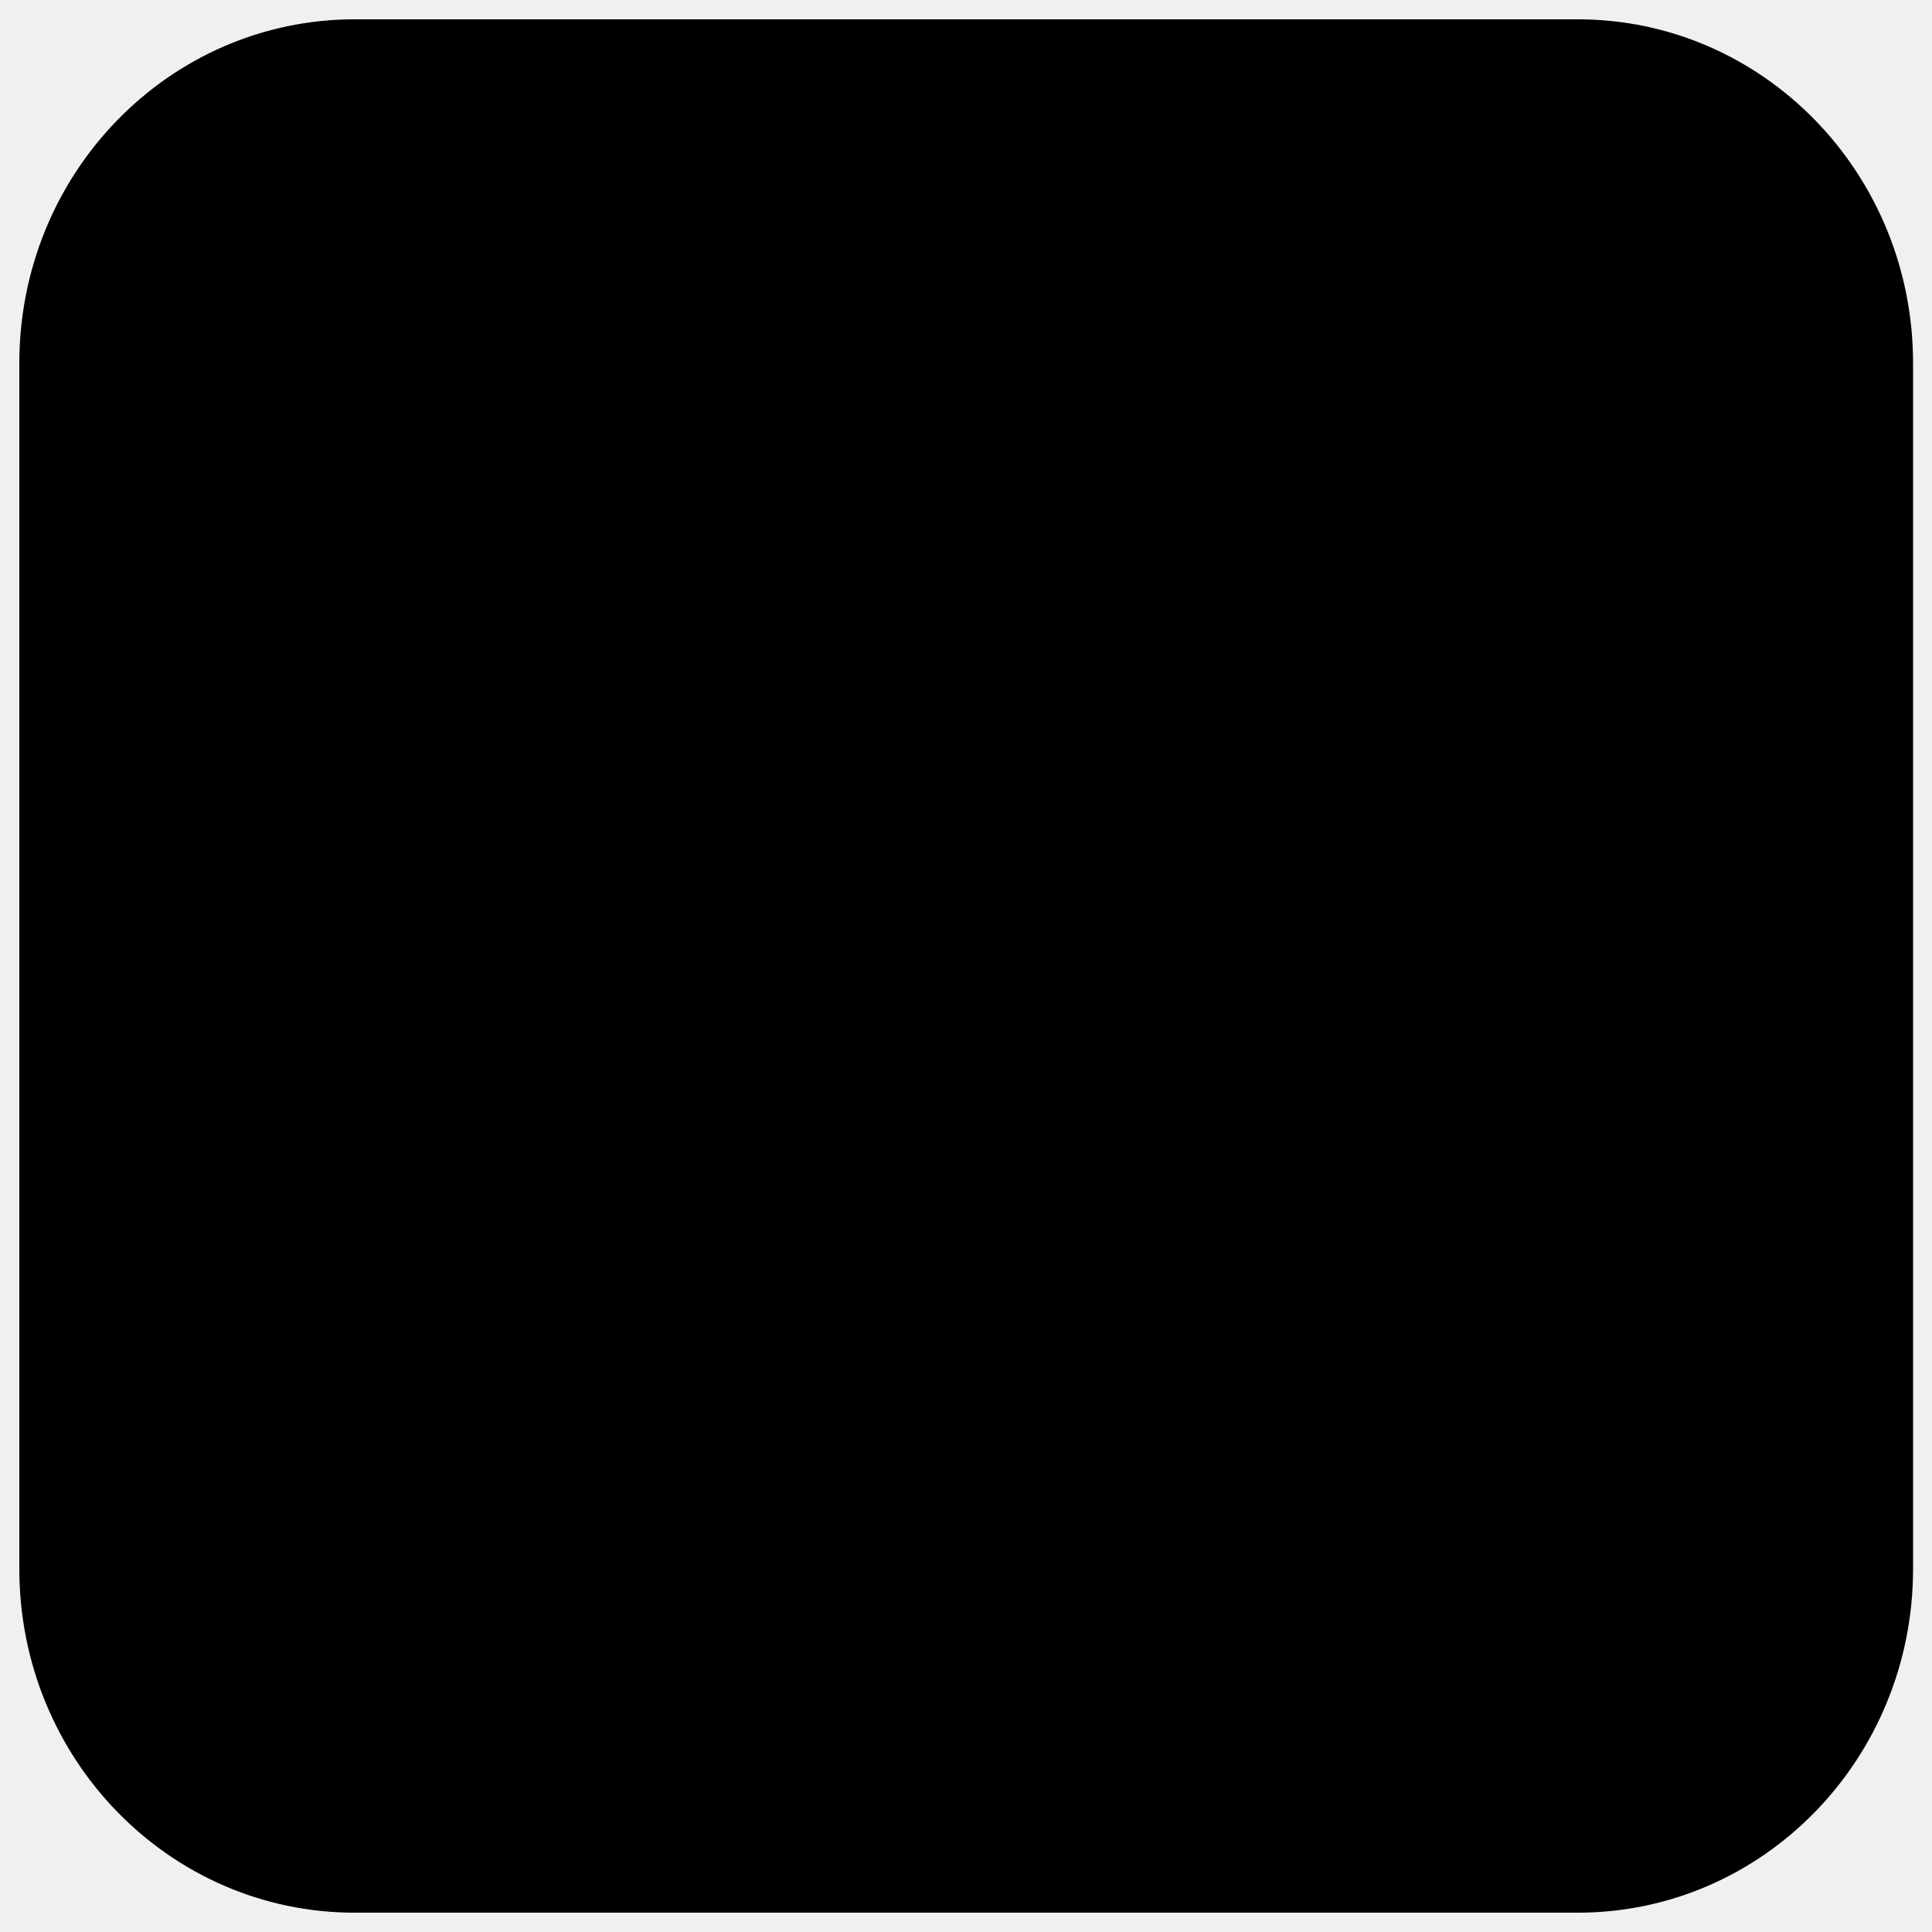
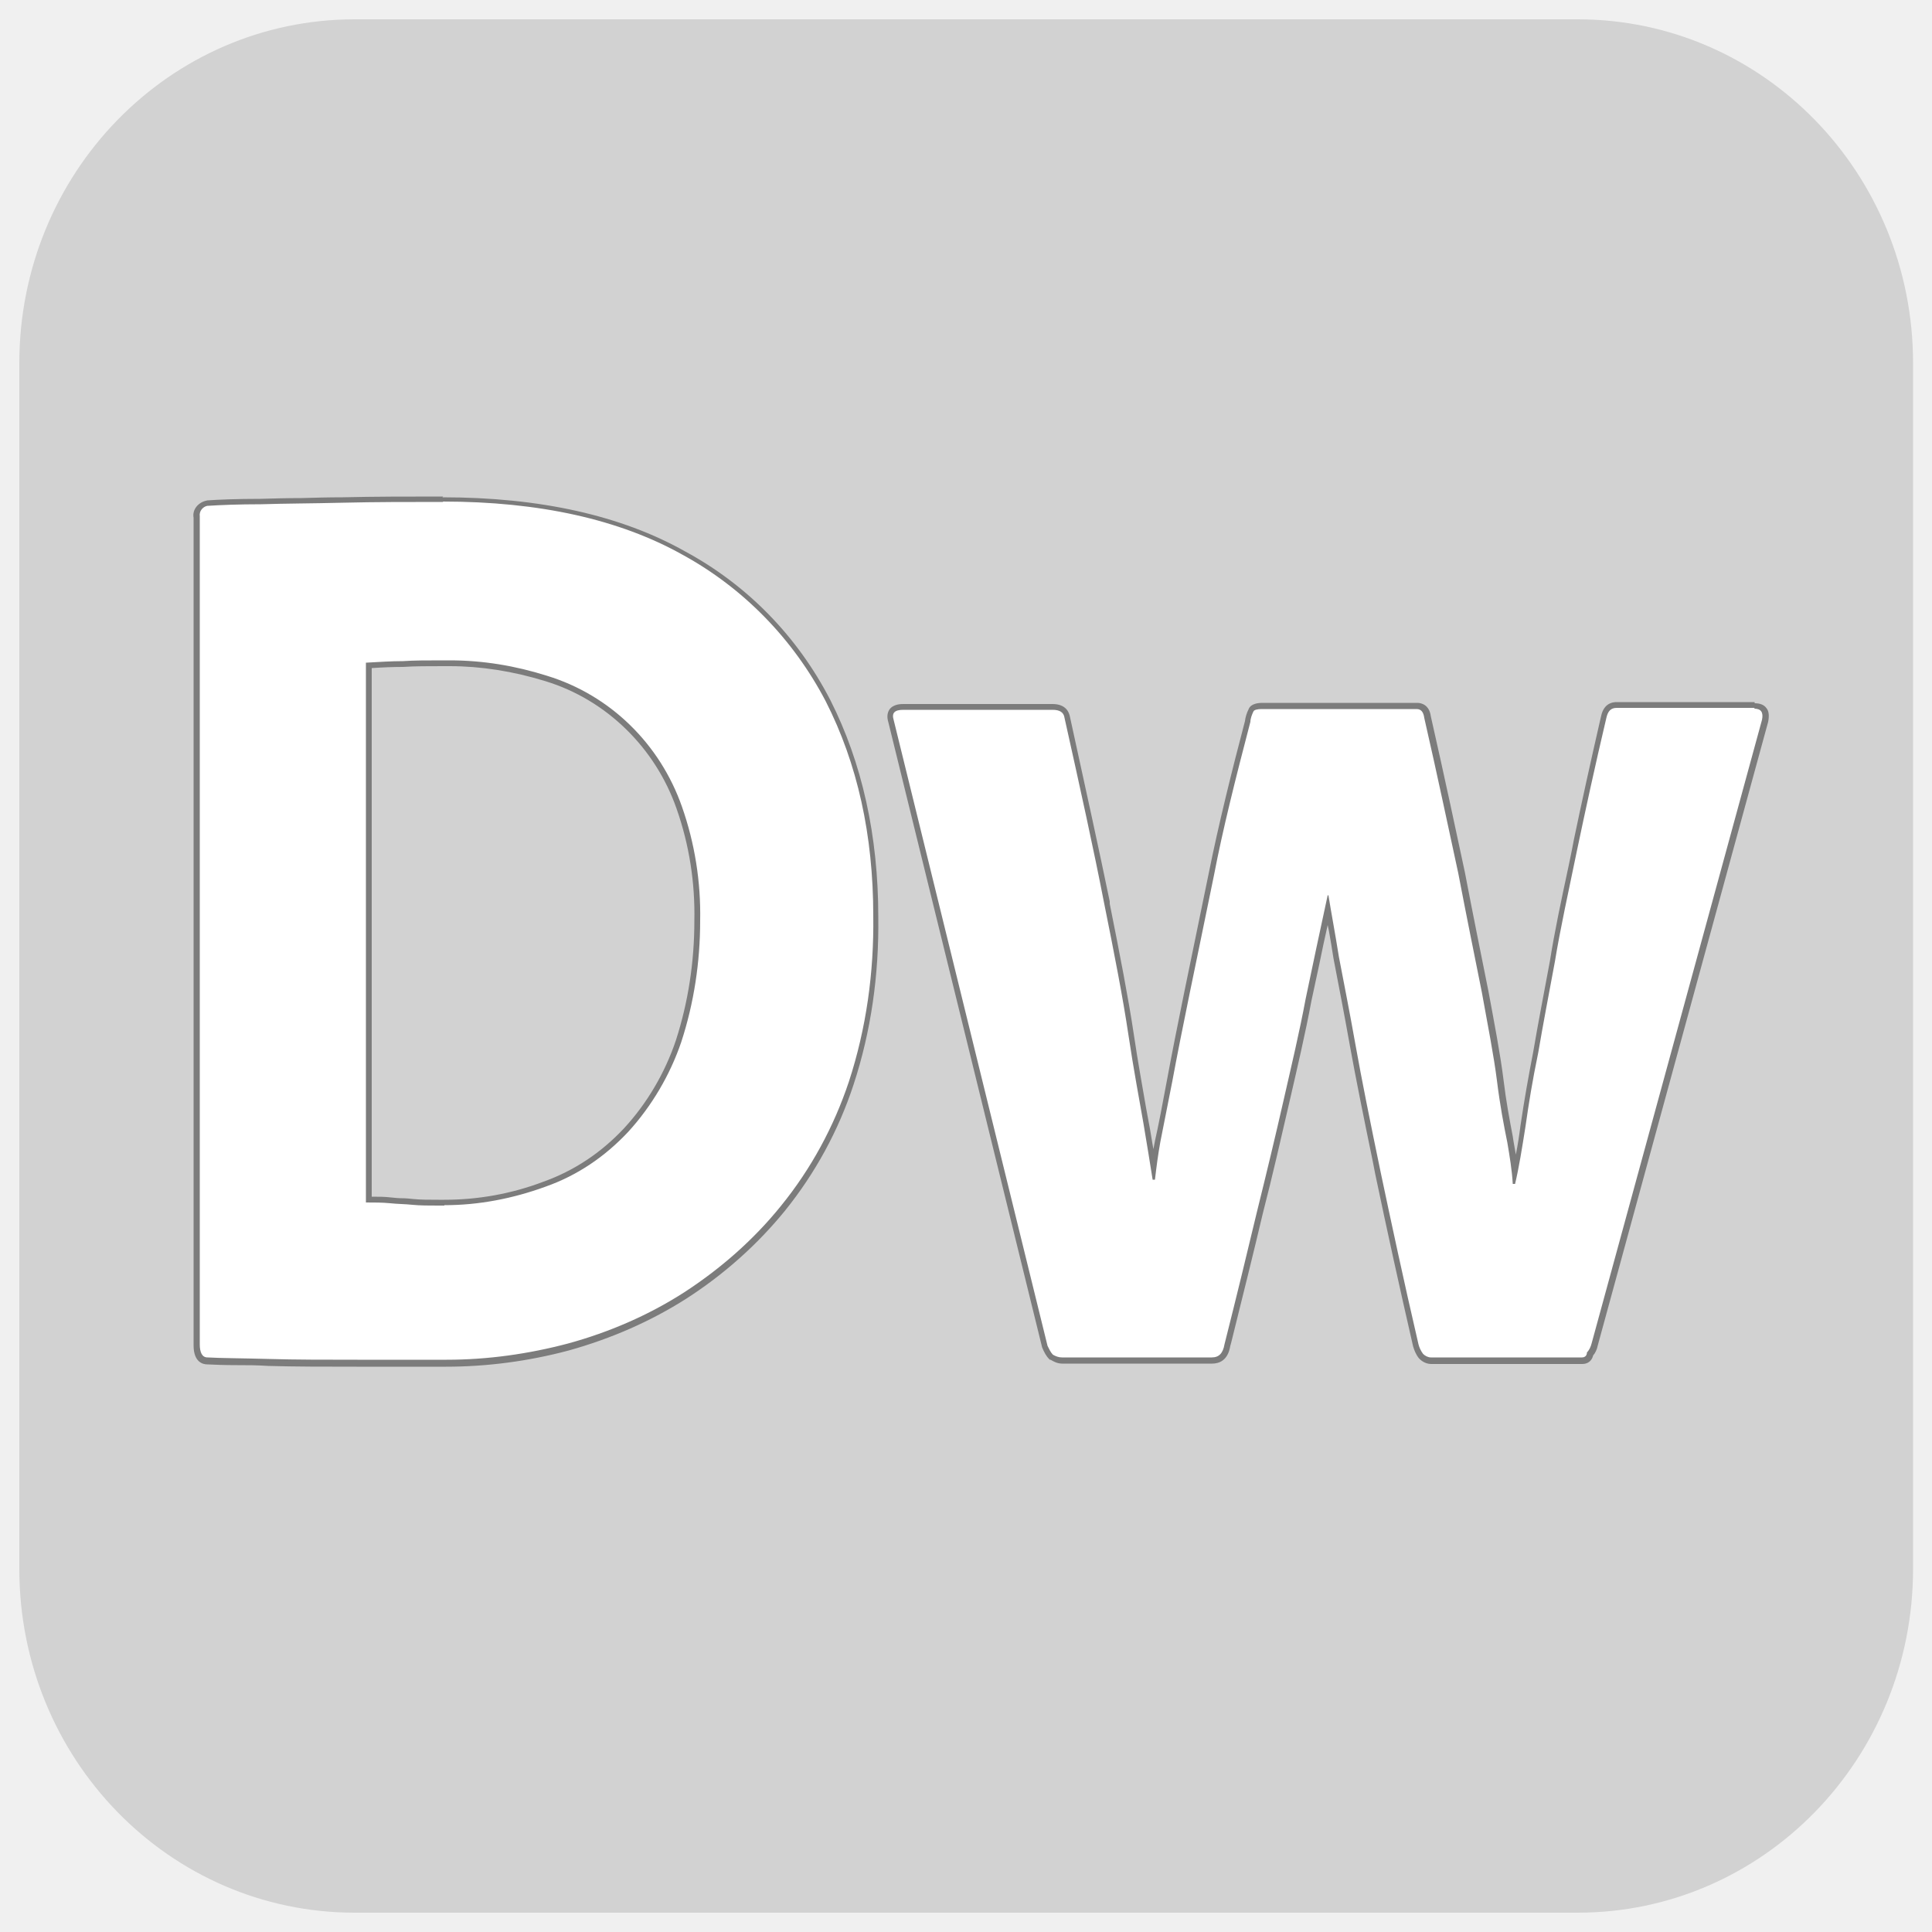
<svg xmlns="http://www.w3.org/2000/svg" id="b_w" viewBox="0 0 50 50">
  <defs>
    <style>.cls-1{fill:#fff;}.cls-2{fill:#7c7c7c;}.cls-3{fill:#d2d2d2;}</style>
  </defs>
  <g id="Layer_2">
-     <path className="cls-3" d="M9.18,.5h31.65c4.8,0,8.68,3.98,8.68,8.9v31.2c0,4.92-3.88,8.9-8.68,8.9H9.18c-4.8,0-8.68-3.98-8.68-8.9V9.4C.5,4.48,4.38,.5,9.18,.5Z" />
+     <path class="cls-3" d="M9.18,.5h31.65c4.8,0,8.68,3.98,8.68,8.9v31.2c0,4.92-3.88,8.9-8.68,8.9H9.18c-4.8,0-8.68-3.98-8.68-8.9V9.4C.5,4.48,4.38,.5,9.18,.5Z" />
    <g id="Dw">
      <g>
-         <path className="cls-1" d="M9.24,35.27c-.82,0-1.59,0-2.29-.02l-.81-.02c-.33,0-.59-.01-.79-.02h0c-.1,0-.27-.05-.27-.41V13.36c-.03-.15,.1-.32,.27-.35,.33-.02,.81-.04,1.4-.04,.32-.01,.67-.02,1.05-.02,.33,0,.69,0,1.07-.02,.82-.02,1.67-.02,2.59-.02,2.51,0,4.61,.47,6.24,1.39,1.59,.87,2.88,2.19,3.72,3.82,.82,1.62,1.23,3.5,1.23,5.58,.02,1.5-.19,2.95-.64,4.32-.39,1.18-.99,2.28-1.77,3.25-.71,.87-1.56,1.63-2.53,2.26-.9,.58-1.92,1.02-3.02,1.33-1.05,.28-2.11,.42-3.16,.42h-2.31Zm.3-4.25c.2,0,.38,0,.57,.02,.09,.01,.18,.02,.28,.02,.1,0,.2,.01,.29,.02,.2,.02,.42,.02,.66,.02h.16c.87,0,1.74-.16,2.59-.48,.79-.29,1.5-.76,2.12-1.4,.6-.66,1.07-1.46,1.35-2.3,.32-.99,.49-2.04,.49-3.12,.02-.99-.14-1.98-.46-2.93-.56-1.6-1.85-2.85-3.44-3.35-.85-.26-1.69-.4-2.5-.4h-.17c-.41,0-.75,0-1.04,.02-.27,0-.58,.02-.9,.04v13.82Z" />
-         <path className="cls-2" d="M11.46,12.98c2.49,0,4.57,.46,6.21,1.38,1.57,.86,2.86,2.18,3.7,3.79,.82,1.61,1.23,3.46,1.23,5.55,.02,1.47-.18,2.91-.63,4.29-.39,1.17-.98,2.26-1.76,3.22-.71,.88-1.57,1.63-2.51,2.24-.92,.59-1.94,1.03-3,1.32-1.02,.27-2.08,.42-3.14,.42h-2.31c-.82,0-1.59,0-2.29-.02-.71-.02-1.25-.02-1.59-.04-.14,0-.2-.13-.2-.34V13.36c-.02-.13,.08-.25,.2-.27h.02c.31-.02,.78-.04,1.37-.04,.61-.02,1.31-.02,2.12-.04,.82-.02,1.67-.02,2.59-.02m.03,18.2c.89,0,1.77-.17,2.62-.48,.82-.29,1.53-.77,2.14-1.42,.61-.67,1.08-1.47,1.37-2.32,.33-1.01,.49-2.07,.49-3.14,.02-1.01-.14-2.01-.47-2.95-.57-1.63-1.86-2.89-3.49-3.39-.82-.26-1.66-.4-2.52-.4-.06,0-.12,0-.17,0-.41,0-.76,0-1.04,.02-.29,0-.61,.02-.96,.04v13.97c.22,0,.43,0,.63,.02,.18,.02,.39,.02,.57,.04,.2,.02,.43,.02,.67,.02,.05,0,.1,0,.16,0m-.03-18.35c-.91,0-1.78,0-2.6,.02-.38,0-.73,.01-1.06,.02-.38,0-.74,.01-1.07,.02h0c-.62,0-1.09,.02-1.37,.04-.24,.04-.4,.24-.36,.45v21.42c0,.44,.25,.49,.35,.49,.2,.01,.46,.02,.79,.02,.23,0,.5,0,.79,.02,.7,.02,1.47,.02,2.29,.02h2.31c1.06,0,2.13-.14,3.18-.42,1.11-.31,2.13-.76,3.04-1.34,.98-.63,1.84-1.4,2.55-2.27,.79-.98,1.39-2.08,1.78-3.27,.45-1.37,.66-2.83,.64-4.34,0-2.1-.42-3.99-1.24-5.61-.85-1.65-2.15-2.98-3.76-3.85-1.65-.93-3.76-1.4-6.28-1.4h0Zm-1.85,4.44c.29-.02,.57-.03,.81-.03,.29-.02,.64-.02,1.04-.02,.06,0,.12,0,.17,0,.8,0,1.64,.13,2.48,.39,1.57,.48,2.84,1.72,3.39,3.3,.33,.94,.48,1.92,.46,2.9,0,1.07-.16,2.11-.48,3.1-.28,.83-.74,1.62-1.34,2.27-.6,.64-1.3,1.1-2.08,1.38-.84,.32-1.71,.47-2.57,.47h-.15c-.24,0-.47,0-.66-.02-.09-.01-.19-.02-.29-.02-.09,0-.19-.01-.28-.02-.17-.02-.33-.02-.5-.02v-13.68h0Z" />
+         <path class="cls-1" d="M9.24,35.27c-.82,0-1.59,0-2.29-.02l-.81-.02c-.33,0-.59-.01-.79-.02h0c-.1,0-.27-.05-.27-.41V13.36c-.03-.15,.1-.32,.27-.35,.33-.02,.81-.04,1.4-.04,.32-.01,.67-.02,1.05-.02,.33,0,.69,0,1.07-.02,.82-.02,1.67-.02,2.59-.02,2.51,0,4.61,.47,6.24,1.39,1.59,.87,2.88,2.19,3.72,3.82,.82,1.62,1.23,3.5,1.23,5.58,.02,1.5-.19,2.95-.64,4.32-.39,1.18-.99,2.28-1.77,3.25-.71,.87-1.56,1.63-2.53,2.26-.9,.58-1.92,1.02-3.02,1.33-1.05,.28-2.11,.42-3.16,.42h-2.31Zm.3-4.25c.2,0,.38,0,.57,.02,.09,.01,.18,.02,.28,.02,.1,0,.2,.01,.29,.02,.2,.02,.42,.02,.66,.02h.16c.87,0,1.74-.16,2.59-.48,.79-.29,1.5-.76,2.12-1.4,.6-.66,1.07-1.46,1.35-2.3,.32-.99,.49-2.04,.49-3.12,.02-.99-.14-1.98-.46-2.93-.56-1.6-1.85-2.85-3.44-3.35-.85-.26-1.69-.4-2.5-.4h-.17c-.41,0-.75,0-1.04,.02-.27,0-.58,.02-.9,.04v13.82Z" />
+         <path class="cls-2" d="M11.46,12.98c2.49,0,4.57,.46,6.21,1.38,1.57,.86,2.86,2.18,3.7,3.79,.82,1.61,1.23,3.46,1.23,5.55,.02,1.47-.18,2.91-.63,4.29-.39,1.17-.98,2.26-1.76,3.22-.71,.88-1.57,1.63-2.51,2.24-.92,.59-1.94,1.03-3,1.32-1.02,.27-2.08,.42-3.14,.42h-2.31c-.82,0-1.59,0-2.29-.02-.71-.02-1.25-.02-1.59-.04-.14,0-.2-.13-.2-.34V13.36c-.02-.13,.08-.25,.2-.27h.02c.31-.02,.78-.04,1.37-.04,.61-.02,1.31-.02,2.12-.04,.82-.02,1.67-.02,2.59-.02m.03,18.2c.89,0,1.77-.17,2.62-.48,.82-.29,1.53-.77,2.14-1.42,.61-.67,1.08-1.47,1.37-2.32,.33-1.01,.49-2.07,.49-3.14,.02-1.01-.14-2.01-.47-2.95-.57-1.63-1.86-2.89-3.49-3.39-.82-.26-1.66-.4-2.52-.4-.06,0-.12,0-.17,0-.41,0-.76,0-1.04,.02-.29,0-.61,.02-.96,.04v13.97c.22,0,.43,0,.63,.02,.18,.02,.39,.02,.57,.04,.2,.02,.43,.02,.67,.02,.05,0,.1,0,.16,0m-.03-18.35c-.91,0-1.78,0-2.6,.02-.38,0-.73,.01-1.06,.02-.38,0-.74,.01-1.07,.02h0c-.62,0-1.09,.02-1.37,.04-.24,.04-.4,.24-.36,.45v21.42c0,.44,.25,.49,.35,.49,.2,.01,.46,.02,.79,.02,.23,0,.5,0,.79,.02,.7,.02,1.47,.02,2.29,.02h2.31c1.06,0,2.13-.14,3.18-.42,1.11-.31,2.13-.76,3.04-1.34,.98-.63,1.84-1.4,2.55-2.27,.79-.98,1.39-2.08,1.78-3.27,.45-1.37,.66-2.83,.64-4.34,0-2.1-.42-3.99-1.24-5.61-.85-1.65-2.15-2.98-3.76-3.85-1.65-.93-3.76-1.4-6.28-1.4h0Zm-1.85,4.44c.29-.02,.57-.03,.81-.03,.29-.02,.64-.02,1.04-.02,.06,0,.12,0,.17,0,.8,0,1.64,.13,2.48,.39,1.57,.48,2.84,1.72,3.39,3.3,.33,.94,.48,1.92,.46,2.9,0,1.07-.16,2.11-.48,3.1-.28,.83-.74,1.62-1.34,2.27-.6,.64-1.3,1.1-2.08,1.38-.84,.32-1.71,.47-2.57,.47h-.15c-.24,0-.47,0-.66-.02-.09-.01-.19-.02-.29-.02-.09,0-.19-.01-.28-.02-.17-.02-.33-.02-.5-.02v-13.68h0Z" />
      </g>
      <g>
-         <path className="cls-1" d="M27.48,35.22c-.1,0-.2-.04-.26-.08-.09-.09-.13-.18-.18-.26l-3.99-16.2c-.03-.1-.03-.19,.02-.26,.05-.07,.15-.11,.3-.11h3.86c.23,0,.36,.09,.38,.27,.41,1.84,.75,3.43,1.02,4.77,.27,1.36,.49,2.48,.63,3.42,.11,.73,.22,1.36,.31,1.88l.07,.42c.09,.52,.17,.98,.22,1.33l.02,.13c-.05-.33,0-.65,.06-.99,.08-.4,.18-.92,.31-1.57,.12-.65,.26-1.4,.45-2.28l.63-3.06c.24-1.26,.61-2.71,.94-3.96,0-.06,.03-.16,.09-.29,.03-.07,.13-.11,.29-.11h4c.11,0,.24,.05,.28,.3,.35,1.52,.63,2.86,.88,4.02,.22,1.15,.43,2.18,.61,3.08,.16,.88,.31,1.66,.39,2.29,.08,.59,.17,1.08,.24,1.5l.02,.11c.04,.26,.09,.53,.12,.79,.07-.35,.14-.79,.2-1.2,.08-.57,.18-1.2,.33-1.91,.12-.71,.26-1.49,.43-2.35,.12-.75,.3-1.57,.49-2.48l.14-.65c.21-.98,.44-2.04,.7-3.17,.05-.22,.16-.33,.34-.33h3.57c.11,0,.19,.03,.24,.09,.05,.07,.07,.17,.04,.29l-4.41,16.15c-.02,.1-.07,.19-.14,.26,.02,.07-.06,.15-.19,.15,0,0-3.88,0-3.89,0-.12,0-.21-.04-.28-.11-.07-.1-.12-.19-.14-.29-.39-1.68-.71-3.18-.98-4.46l-.06-.29c-.24-1.17-.44-2.17-.59-3-.16-.9-.31-1.65-.43-2.28,0,0-.19-1.08-.21-1.25-.1,.48-.5,2.34-.5,2.34-.16,.86-.37,1.74-.57,2.62-.2,.88-.43,1.84-.69,2.89-.24,1.03-.52,2.17-.82,3.38-.06,.31-.19,.44-.41,.44h-3.82l-.06-.07v.08Z" />
-         <path className="cls-2" d="M45.4,18.34c.18,0,.24,.1,.2,.29l-4.41,16.14c-.02,.08-.06,.17-.12,.23,0,.09-.06,.13-.13,.13-.02,0-.03,0-.05,0h-3.82s-.03,0-.04,0c-.07,0-.15-.04-.2-.09-.06-.08-.1-.17-.12-.25-.39-1.68-.71-3.18-.98-4.46-.27-1.3-.49-2.39-.65-3.29-.16-.9-.31-1.65-.43-2.28-.1-.63-.2-1.15-.27-1.59h-.02c-.2,.92-.39,1.82-.57,2.68-.16,.86-.37,1.74-.57,2.62-.2,.88-.43,1.84-.69,2.89-.25,1.05-.53,2.2-.84,3.43-.04,.23-.14,.34-.33,.34h-3.82s-.04,0-.06,0c-.08,0-.16-.03-.23-.07-.06-.06-.1-.15-.14-.23l-3.98-16.19c-.06-.19,.02-.27,.25-.27h3.86c.18,0,.29,.06,.31,.21,.41,1.84,.76,3.43,1.02,4.77,.27,1.34,.49,2.47,.63,3.41s.29,1.72,.39,2.3c.1,.59,.18,1.09,.24,1.47h.06c.04-.34,.08-.65,.14-.98,.08-.4,.18-.92,.31-1.57,.12-.65,.27-1.4,.45-2.28,.18-.88,.39-1.88,.63-3.06,.22-1.15,.55-2.47,.94-3.96,0-.08,.04-.19,.08-.27,.02-.04,.1-.06,.22-.06h4c.12,0,.18,.08,.2,.23,.35,1.53,.63,2.87,.88,4.02,.22,1.15,.43,2.18,.61,3.08,.16,.88,.31,1.65,.39,2.28,.08,.65,.18,1.17,.27,1.61,.06,.36,.12,.71,.14,1.07h.06c.1-.42,.18-.92,.27-1.49,.08-.57,.18-1.19,.33-1.91,.12-.71,.27-1.49,.43-2.35,.14-.86,.35-1.8,.57-2.87,.22-1.05,.47-2.2,.76-3.43,.04-.19,.12-.27,.27-.27h3.57m0-.15h-3.57c-.22,0-.36,.13-.41,.39-.26,1.13-.5,2.22-.7,3.18l-.05,.26-.08,.39c-.2,.93-.37,1.73-.49,2.49-.16,.86-.31,1.63-.43,2.34-.12,.62-.23,1.23-.33,1.91-.03,.24-.07,.5-.12,.75-.02-.11-.04-.22-.06-.34l-.02-.13c-.08-.42-.17-.89-.24-1.47-.08-.65-.24-1.48-.39-2.29-.18-.9-.39-1.93-.61-3.08-.22-1.03-.52-2.44-.88-4.03-.04-.31-.26-.35-.35-.35h-4c-.12,0-.3,.02-.36,.15-.06,.12-.09,.23-.1,.32-.33,1.25-.69,2.7-.94,3.95-.13,.63-.25,1.21-.36,1.75l-.27,1.31c-.18,.88-.33,1.64-.45,2.29-.12,.65-.22,1.17-.31,1.57-.01,.07-.03,.14-.04,.21-.04-.21-.07-.44-.12-.69l-.07-.38c-.09-.53-.21-1.17-.32-1.92-.14-.93-.36-2.06-.62-3.36v-.06c-.27-1.31-.61-2.86-1.03-4.78-.02-.11-.1-.33-.45-.33h-3.86c-.06,0-.26,0-.36,.14-.06,.09-.07,.2-.03,.33l3.98,16.18c.05,.12,.1,.22,.18,.3l.02,.02h.02c.08,.05,.18,.1,.3,.1,.03,0,.06,0,.09,0h3.79c.18,0,.41-.08,.47-.46l.02-.07c.3-1.21,.58-2.33,.82-3.35,.26-1.01,.47-1.94,.69-2.89,.2-.87,.41-1.76,.57-2.62l.2-.93c.07-.34,.14-.68,.22-1.03l.03,.14c.04,.22,.08,.46,.12,.72,.12,.63,.27,1.39,.43,2.29,.15,.83,.35,1.82,.59,2.98l.06,.31c.31,1.48,.64,2.98,.98,4.46,.03,.1,.07,.21,.15,.31,.09,.1,.21,.15,.32,.15,.02,0,.04,0,.06,0h3.8s.02,0,.05,0c.15,0,.25-.09,.28-.22,.06-.07,.1-.16,.12-.26l4.41-16.14c.03-.16,.02-.28-.05-.36-.06-.08-.16-.12-.3-.12h0Z" />
+         <path class="cls-1" d="M27.48,35.22c-.1,0-.2-.04-.26-.08-.09-.09-.13-.18-.18-.26l-3.99-16.2c-.03-.1-.03-.19,.02-.26,.05-.07,.15-.11,.3-.11h3.86c.23,0,.36,.09,.38,.27,.41,1.84,.75,3.43,1.02,4.77,.27,1.36,.49,2.48,.63,3.42,.11,.73,.22,1.36,.31,1.88l.07,.42c.09,.52,.17,.98,.22,1.33l.02,.13c-.05-.33,0-.65,.06-.99,.08-.4,.18-.92,.31-1.57,.12-.65,.26-1.4,.45-2.28l.63-3.06c.24-1.26,.61-2.71,.94-3.96,0-.06,.03-.16,.09-.29,.03-.07,.13-.11,.29-.11h4c.11,0,.24,.05,.28,.3,.35,1.52,.63,2.86,.88,4.02,.22,1.15,.43,2.18,.61,3.08,.16,.88,.31,1.66,.39,2.29,.08,.59,.17,1.08,.24,1.5l.02,.11c.04,.26,.09,.53,.12,.79,.07-.35,.14-.79,.2-1.2,.08-.57,.18-1.2,.33-1.91,.12-.71,.26-1.49,.43-2.35,.12-.75,.3-1.57,.49-2.48l.14-.65c.21-.98,.44-2.04,.7-3.17,.05-.22,.16-.33,.34-.33h3.57c.11,0,.19,.03,.24,.09,.05,.07,.07,.17,.04,.29l-4.41,16.15c-.02,.1-.07,.19-.14,.26,.02,.07-.06,.15-.19,.15,0,0-3.88,0-3.89,0-.12,0-.21-.04-.28-.11-.07-.1-.12-.19-.14-.29-.39-1.68-.71-3.18-.98-4.46l-.06-.29c-.24-1.17-.44-2.17-.59-3-.16-.9-.31-1.65-.43-2.28,0,0-.19-1.08-.21-1.25-.1,.48-.5,2.34-.5,2.34-.16,.86-.37,1.74-.57,2.62-.2,.88-.43,1.84-.69,2.89-.24,1.03-.52,2.17-.82,3.38-.06,.31-.19,.44-.41,.44h-3.82l-.06-.07v.08Z" />
+         <path class="cls-2" d="M45.4,18.34c.18,0,.24,.1,.2,.29l-4.41,16.14c-.02,.08-.06,.17-.12,.23,0,.09-.06,.13-.13,.13-.02,0-.03,0-.05,0h-3.82s-.03,0-.04,0c-.07,0-.15-.04-.2-.09-.06-.08-.1-.17-.12-.25-.39-1.68-.71-3.18-.98-4.46-.27-1.3-.49-2.39-.65-3.29-.16-.9-.31-1.65-.43-2.28-.1-.63-.2-1.15-.27-1.59h-.02c-.2,.92-.39,1.82-.57,2.68-.16,.86-.37,1.74-.57,2.62-.2,.88-.43,1.84-.69,2.89-.25,1.05-.53,2.2-.84,3.43-.04,.23-.14,.34-.33,.34h-3.82s-.04,0-.06,0c-.08,0-.16-.03-.23-.07-.06-.06-.1-.15-.14-.23l-3.98-16.19c-.06-.19,.02-.27,.25-.27h3.86c.18,0,.29,.06,.31,.21,.41,1.84,.76,3.43,1.02,4.77,.27,1.34,.49,2.47,.63,3.41s.29,1.72,.39,2.3c.1,.59,.18,1.09,.24,1.47h.06c.04-.34,.08-.65,.14-.98,.08-.4,.18-.92,.31-1.57,.12-.65,.27-1.4,.45-2.28,.18-.88,.39-1.88,.63-3.06,.22-1.15,.55-2.47,.94-3.96,0-.08,.04-.19,.08-.27,.02-.04,.1-.06,.22-.06h4c.12,0,.18,.08,.2,.23,.35,1.53,.63,2.87,.88,4.02,.22,1.15,.43,2.18,.61,3.08,.16,.88,.31,1.65,.39,2.28,.08,.65,.18,1.17,.27,1.61,.06,.36,.12,.71,.14,1.07h.06c.1-.42,.18-.92,.27-1.49,.08-.57,.18-1.19,.33-1.91,.12-.71,.27-1.49,.43-2.35,.14-.86,.35-1.8,.57-2.87,.22-1.05,.47-2.2,.76-3.43,.04-.19,.12-.27,.27-.27h3.57m0-.15h-3.57c-.22,0-.36,.13-.41,.39-.26,1.13-.5,2.22-.7,3.18l-.05,.26-.08,.39c-.2,.93-.37,1.73-.49,2.49-.16,.86-.31,1.63-.43,2.34-.12,.62-.23,1.23-.33,1.91-.03,.24-.07,.5-.12,.75-.02-.11-.04-.22-.06-.34l-.02-.13c-.08-.42-.17-.89-.24-1.47-.08-.65-.24-1.48-.39-2.29-.18-.9-.39-1.93-.61-3.08-.22-1.03-.52-2.44-.88-4.03-.04-.31-.26-.35-.35-.35h-4c-.12,0-.3,.02-.36,.15-.06,.12-.09,.23-.1,.32-.33,1.25-.69,2.7-.94,3.95-.13,.63-.25,1.21-.36,1.75l-.27,1.31c-.18,.88-.33,1.64-.45,2.29-.12,.65-.22,1.17-.31,1.57-.01,.07-.03,.14-.04,.21-.04-.21-.07-.44-.12-.69l-.07-.38c-.09-.53-.21-1.17-.32-1.92-.14-.93-.36-2.06-.62-3.36v-.06c-.27-1.31-.61-2.86-1.03-4.78-.02-.11-.1-.33-.45-.33h-3.86c-.06,0-.26,0-.36,.14-.06,.09-.07,.2-.03,.33l3.98,16.18c.05,.12,.1,.22,.18,.3l.02,.02h.02c.08,.05,.18,.1,.3,.1,.03,0,.06,0,.09,0h3.79c.18,0,.41-.08,.47-.46l.02-.07c.3-1.21,.58-2.33,.82-3.35,.26-1.01,.47-1.94,.69-2.89,.2-.87,.41-1.76,.57-2.62l.2-.93c.07-.34,.14-.68,.22-1.03l.03,.14c.04,.22,.08,.46,.12,.72,.12,.63,.27,1.39,.43,2.29,.15,.83,.35,1.82,.59,2.98l.06,.31c.31,1.48,.64,2.98,.98,4.46,.03,.1,.07,.21,.15,.31,.09,.1,.21,.15,.32,.15,.02,0,.04,0,.06,0h3.8s.02,0,.05,0c.15,0,.25-.09,.28-.22,.06-.07,.1-.16,.12-.26l4.41-16.14c.03-.16,.02-.28-.05-.36-.06-.08-.16-.12-.3-.12h0Z" />
      </g>
    </g>
  </g>
</svg>
